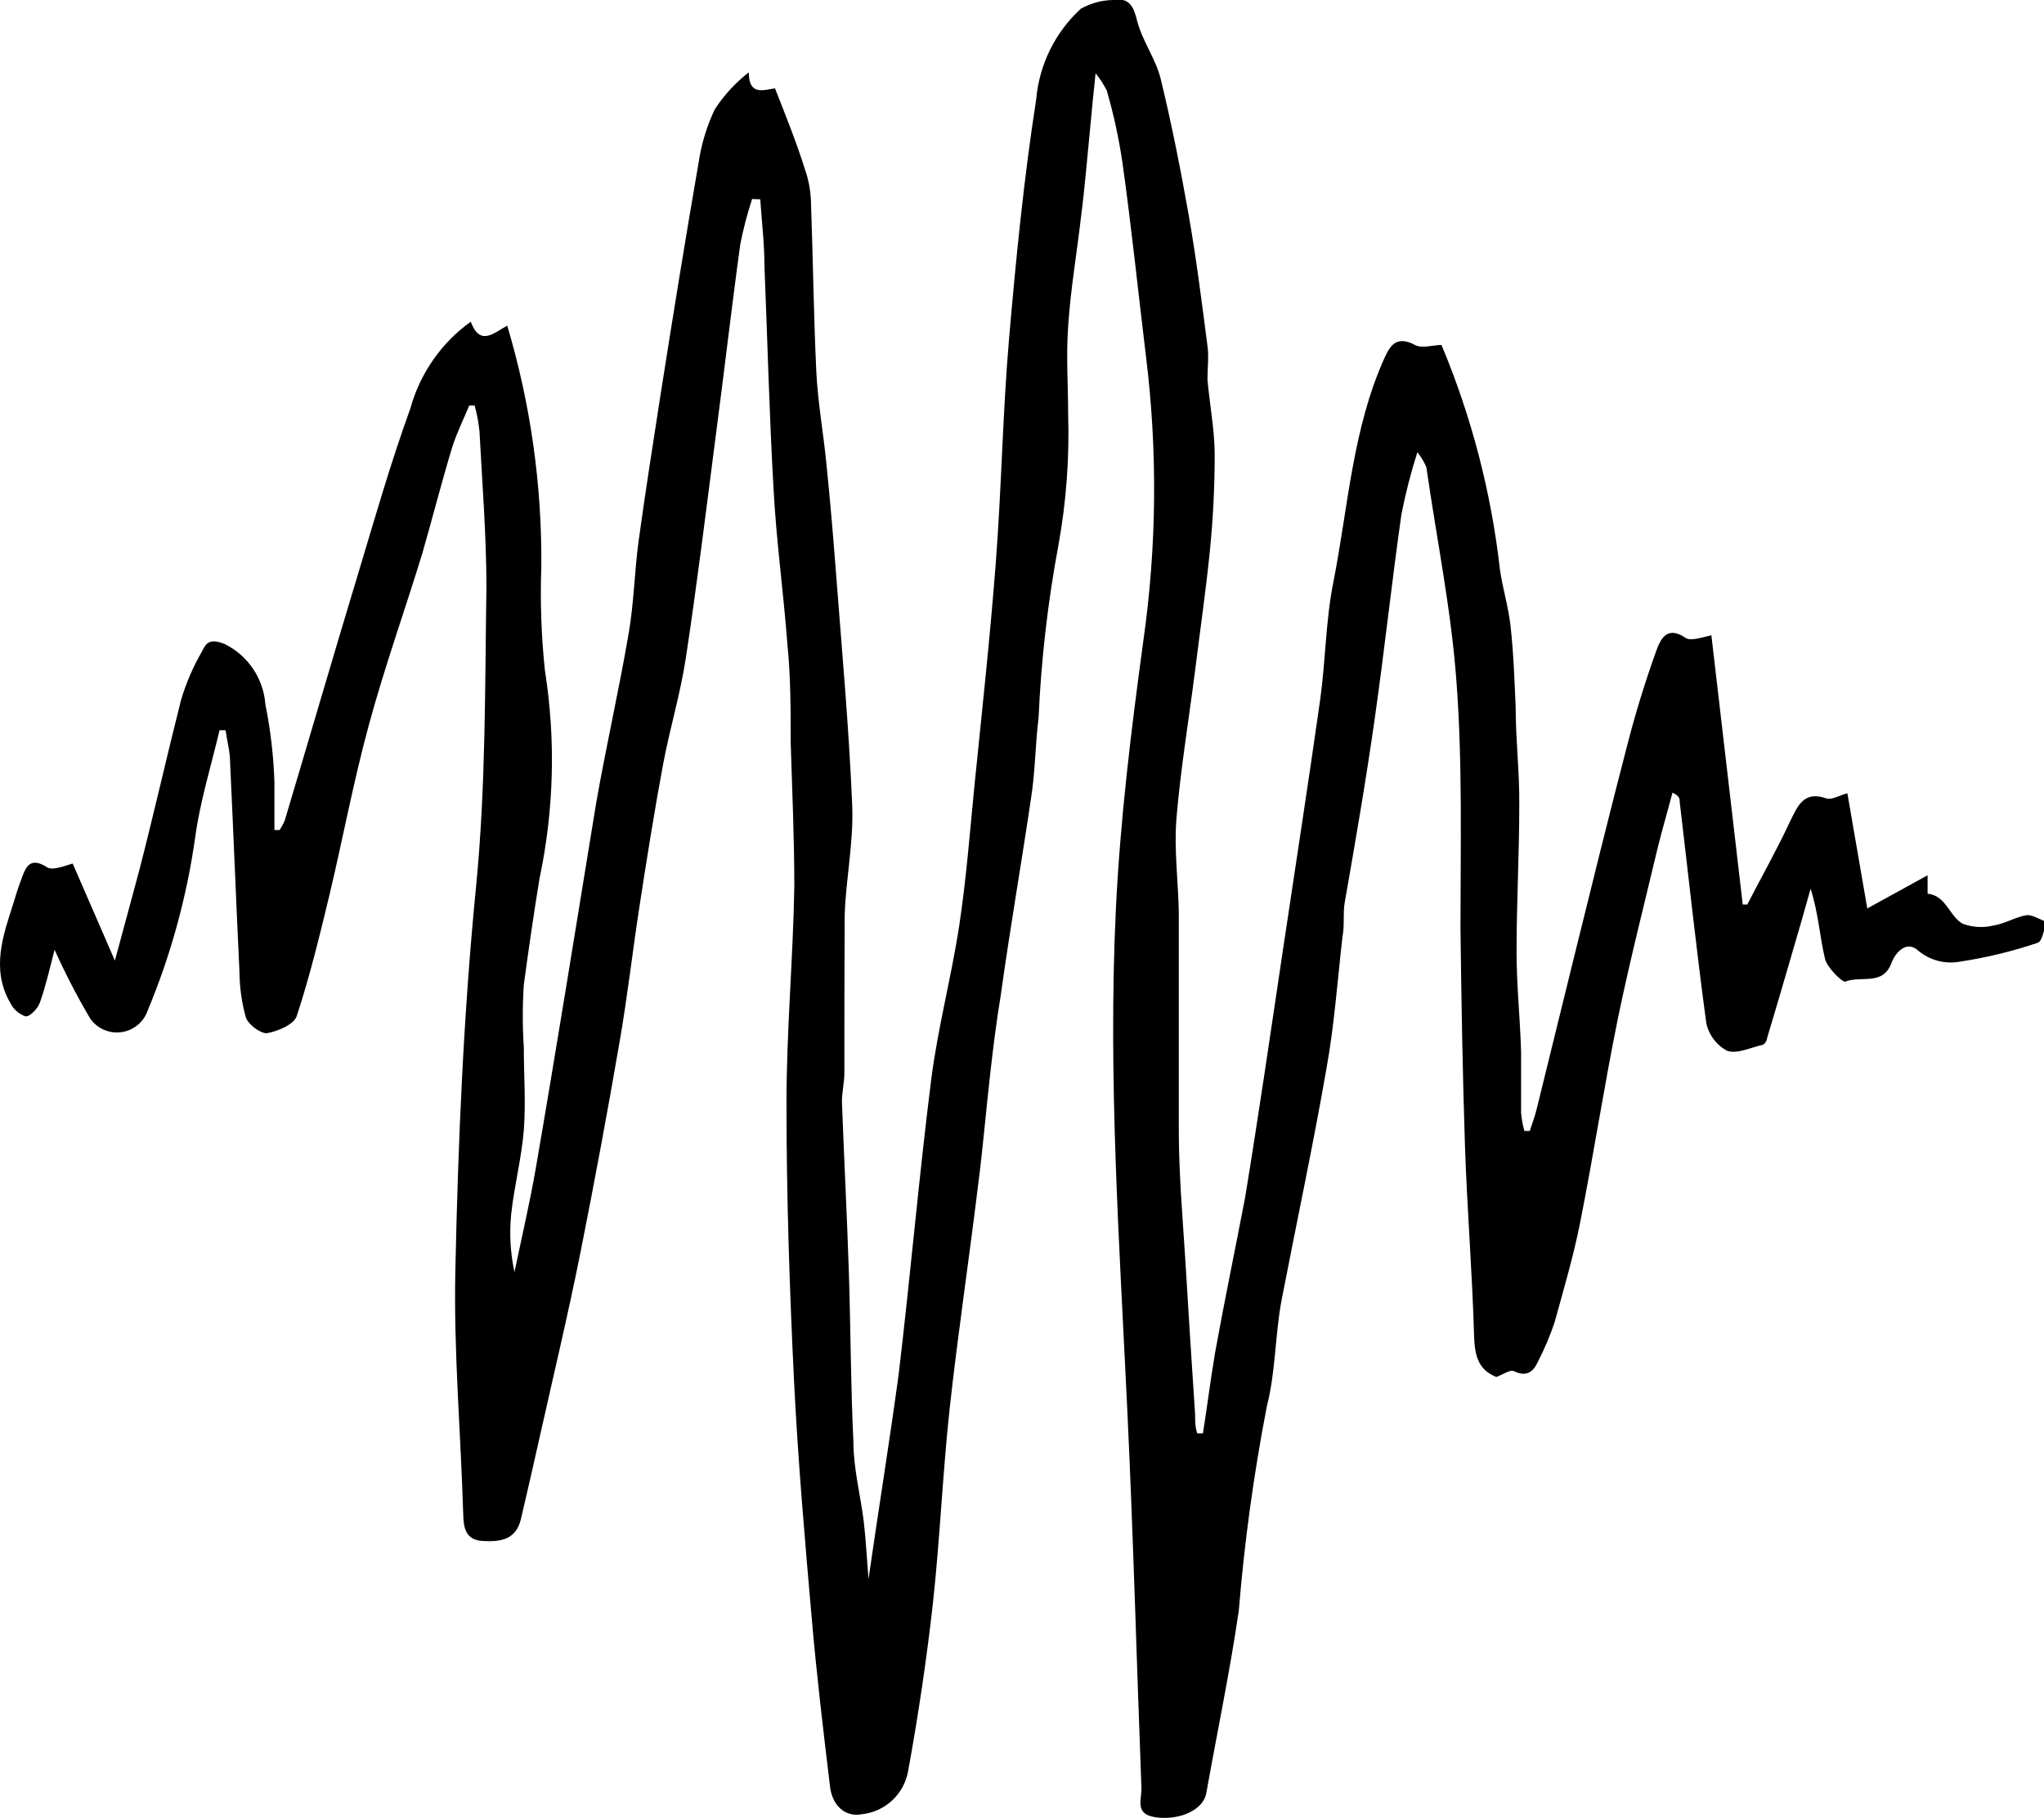
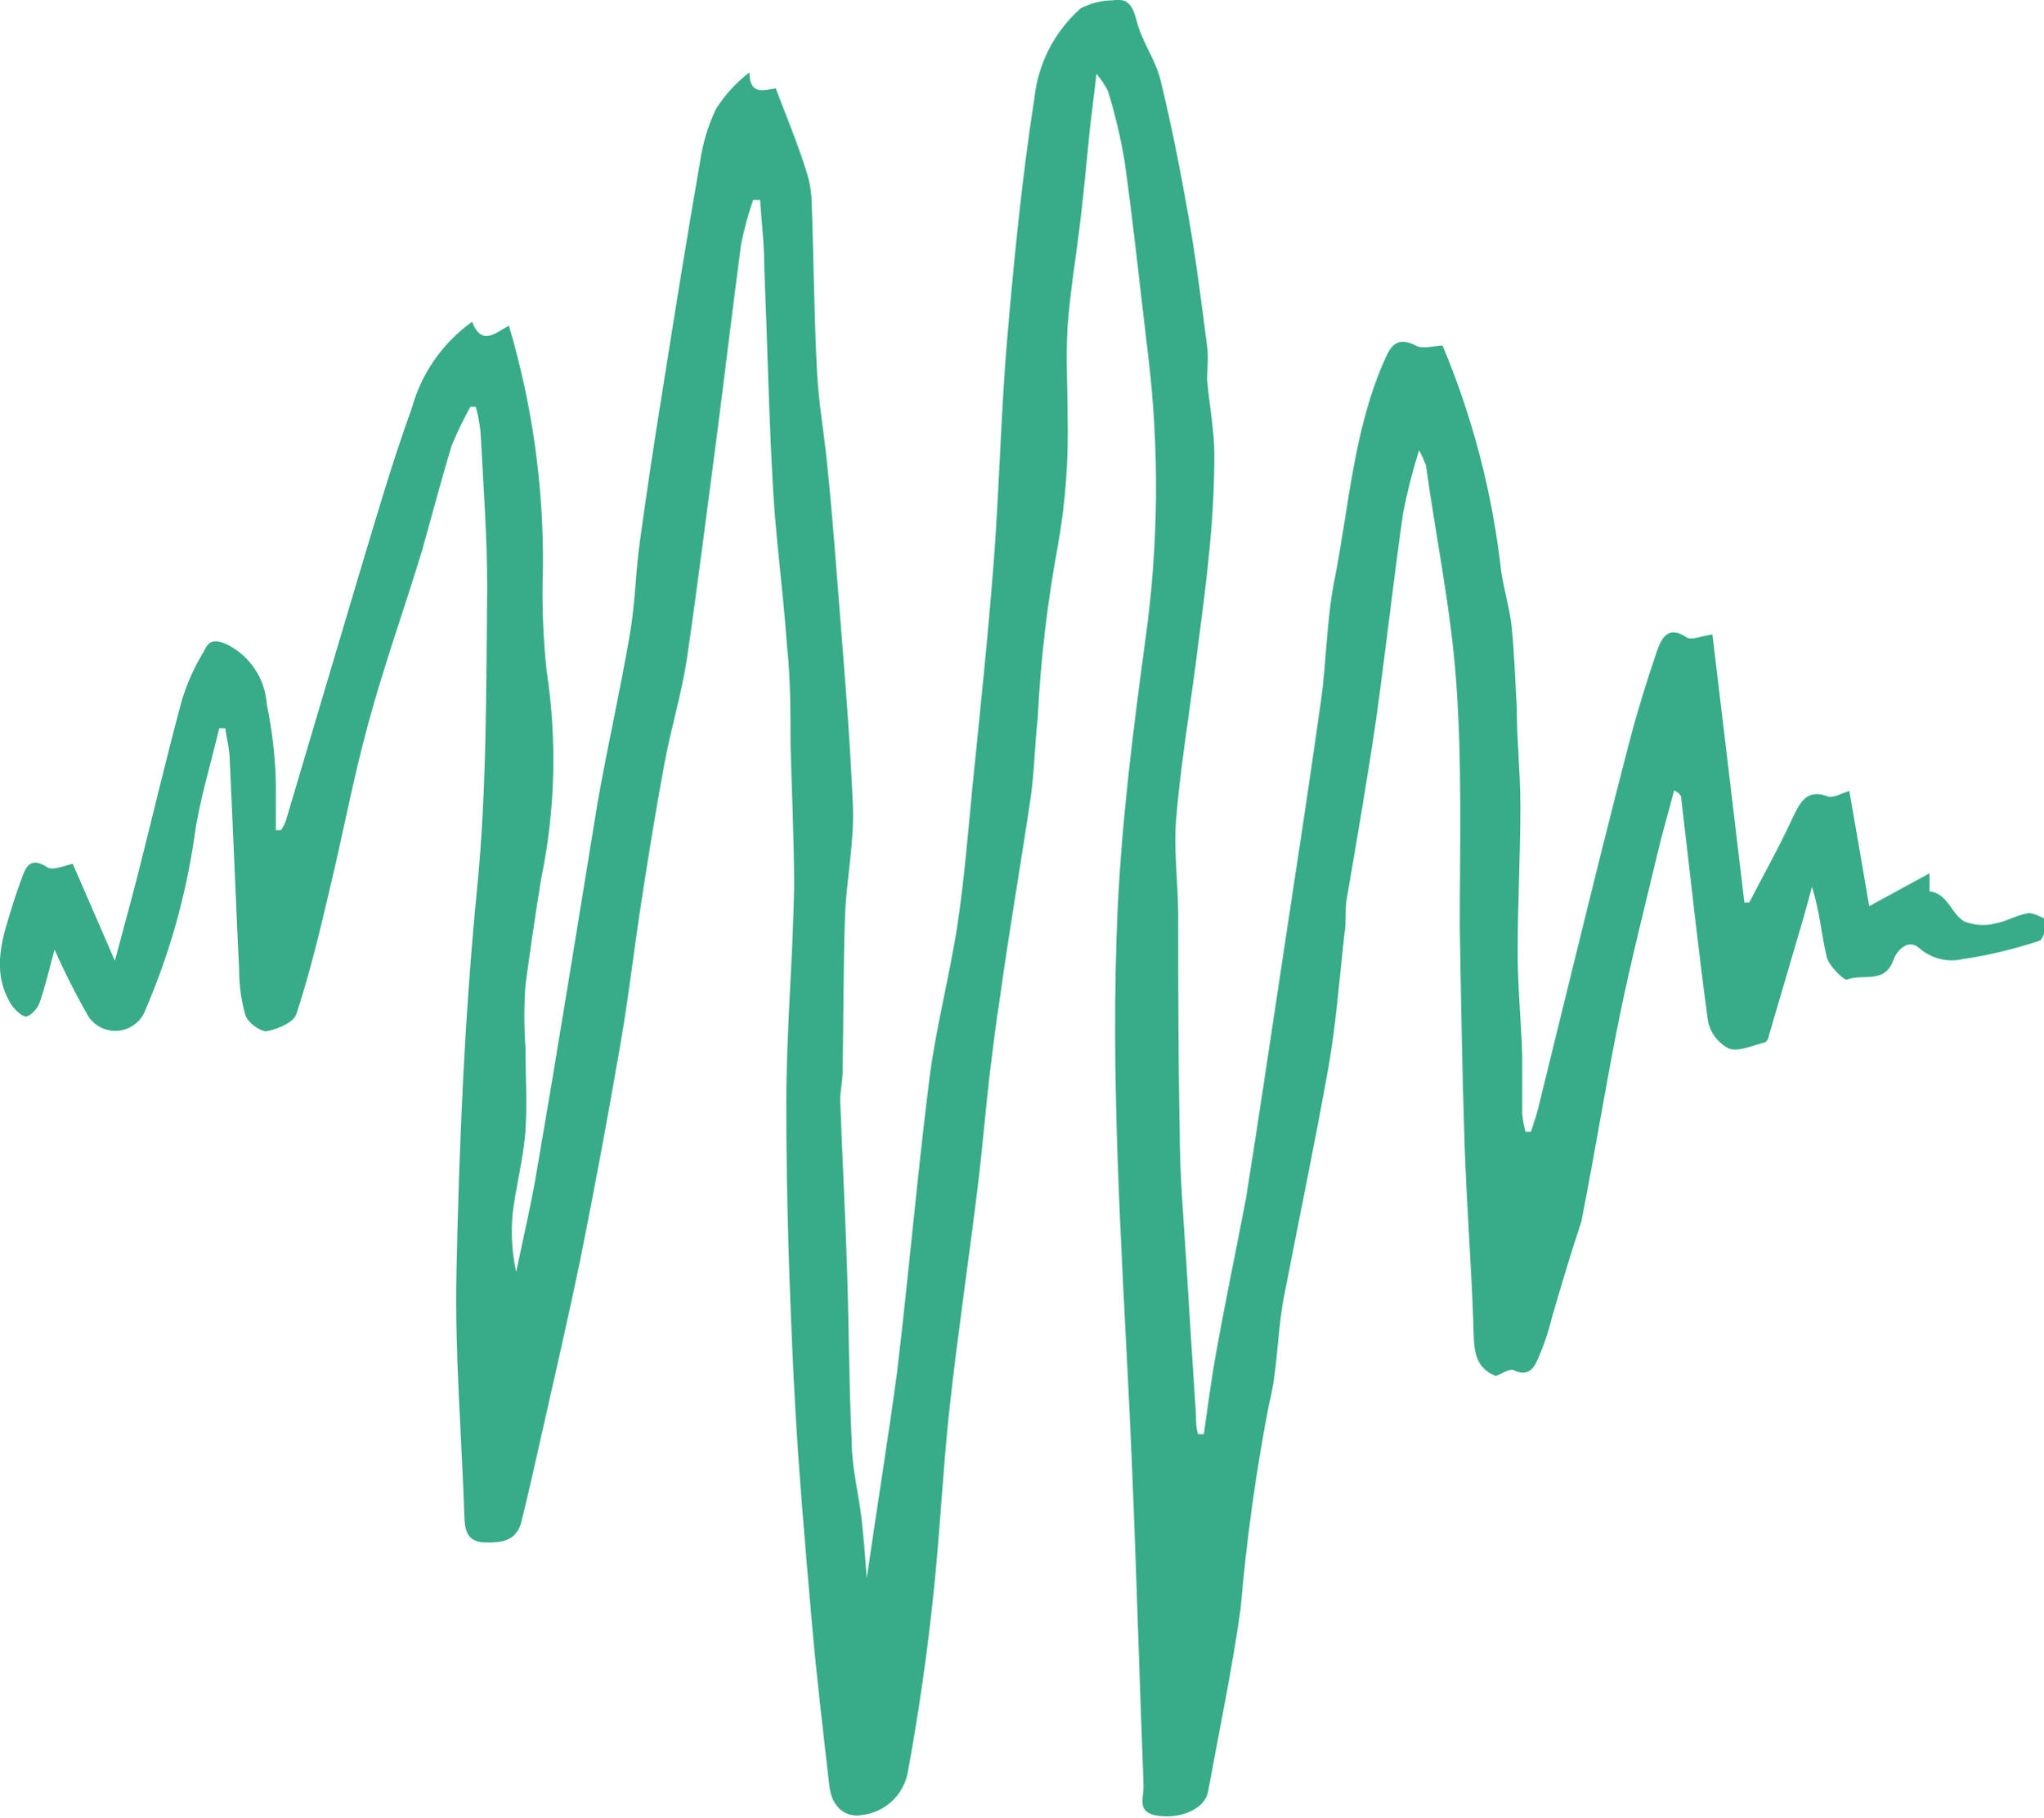
- <svg xmlns="http://www.w3.org/2000/svg" viewBox="0 0 67.78 60.27">
+ <svg xmlns="http://www.w3.org/2000/svg" viewBox="0 0 67.77 60.28">
+   <defs>
+     <style>.cls-1{fill:#38ac88;}</style>
+   </defs>
  <g id="Layer_2" data-name="Layer 2">
    <g id="Layer_1-2" data-name="Layer 1">
-       <path d="M24.94,6.6a13.06,13.06,0,0,0-.39,1.49c-.29,2.1-.53,4.21-.81,6.32-.32,2.48-.63,5-1,7.43-.18,1.18-.53,2.33-.75,3.5-.29,1.56-.54,3.13-.78,4.69s-.4,3-.66,4.5q-.6,3.49-1.3,7c-.41,2.06-.9,4.1-1.36,6.16-.2.9-.41,1.81-.62,2.71-.17.67-.67.74-1.25.71s-.65-.42-.66-.91c-.08-2.69-.32-5.38-.26-8.07.09-4.26.27-8.51.69-12.76.32-3.28.29-6.59.34-9.89,0-1.72-.14-3.45-.23-5.17a5.2,5.2,0,0,0-.16-.86l-.18,0c-.19.46-.41.9-.56,1.37-.36,1.18-.66,2.37-1,3.55-.58,1.89-1.25,3.76-1.77,5.68s-.85,3.71-1.29,5.57c-.33,1.37-.66,2.74-1.1,4.08-.09.28-.64.51-1,.57-.21,0-.61-.29-.69-.53a5.93,5.93,0,0,1-.21-1.52c-.11-2.31-.2-4.62-.31-6.93,0-.36-.1-.71-.15-1.07h-.2c-.28,1.19-.65,2.37-.81,3.57a23.43,23.43,0,0,1-1.57,5.72,1.08,1.08,0,0,1-1.91.27A23,23,0,0,1,1.81,31.5c-.16.61-.29,1.2-.49,1.76-.07.19-.32.46-.47.45a.88.88,0,0,1-.51-.45C-.31,32.14.11,31,.45,29.94c.07-.24.15-.49.24-.73.15-.42.28-.83.88-.44.15.09.44,0,.84-.13l1.4,3.22c.29-1.08.56-2.06.81-3C5.1,27,5.53,25.09,6,23.23a7.37,7.37,0,0,1,.69-1.61c.12-.22.2-.49.76-.26a2.43,2.43,0,0,1,1.35,2,15.68,15.68,0,0,1,.3,2.58c0,.52,0,1.06,0,1.59l.17,0a1.87,1.87,0,0,0,.17-.31c.81-2.71,1.6-5.43,2.42-8.14.56-1.86,1.09-3.72,1.75-5.54a5.26,5.26,0,0,1,2-2.87c.31.83.77.37,1.21.13a27.13,27.13,0,0,1,1.13,8,24.51,24.51,0,0,0,.12,3.44,19,19,0,0,1-.18,6.9c-.19,1.16-.36,2.34-.52,3.52a16,16,0,0,0,0,2.08c0,.91.07,1.83,0,2.74s-.32,1.86-.42,2.8a6.18,6.18,0,0,0,.11,1.91c.24-1.15.51-2.3.71-3.46.69-4,1.34-8.07,2-12.1.33-1.89.76-3.76,1.08-5.64.17-1,.19-2,.32-3,.23-1.67.49-3.33.75-5,.4-2.54.81-5.08,1.25-7.62a6.26,6.26,0,0,1,.53-1.74A5,5,0,0,1,24.83,2.4c0,.79.5.58.87.53.36.92.72,1.81,1,2.71a3.54,3.54,0,0,1,.19,1c.07,1.9.09,3.8.18,5.7.05,1,.23,2,.33,3,.12,1.17.22,2.33.31,3.51.2,2.62.44,5.24.55,7.87.05,1.2-.21,2.42-.25,3.63C28,32.12,28,33.85,28,35.57c0,.35-.09.7-.08,1,.07,1.89.17,3.78.23,5.67s.06,3.73.15,5.59c0,.87.23,1.74.34,2.61.07.59.1,1.19.16,1.93.34-2.36.7-4.57,1-6.79.39-3.26.67-6.53,1.08-9.78.22-1.72.67-3.4.93-5.11.23-1.52.35-3.07.5-4.6.25-2.47.52-4.94.71-7.41s.23-5,.44-7.44c.23-2.66.49-5.31.9-7.94A4.63,4.63,0,0,1,35.84.29,2.26,2.26,0,0,1,36.91,0c.54-.09.68.21.8.7.17.66.62,1.26.78,1.92.36,1.48.66,3,.92,4.47s.44,2.92.63,4.38c.05.37,0,.74,0,1.11.07.82.23,1.63.24,2.45a32,32,0,0,1-.16,3.24c-.13,1.3-.32,2.6-.48,3.89-.21,1.67-.49,3.32-.63,5-.08,1,.06,2.07.08,3.1,0,2.41,0,4.82,0,7.23,0,1.46.13,2.91.22,4.37.1,1.69.21,3.37.32,5.05,0,.21,0,.42.07.63h.19c.14-.88.25-1.77.4-2.66.31-1.72.67-3.44,1-5.17.45-2.75.85-5.5,1.26-8.25s.84-5.51,1.23-8.27c.18-1.3.18-2.63.44-3.91.49-2.49.63-5.07,1.7-7.43.18-.39.39-.73,1-.41.23.13.62,0,.88,0a27.19,27.19,0,0,1,1.94,7.46c.09.62.28,1.23.35,1.86.1.89.13,1.79.17,2.69,0,1.08.13,2.16.12,3.25,0,1.62-.09,3.25-.09,4.87,0,1.11.12,2.22.15,3.33,0,.67,0,1.35,0,2a3.12,3.12,0,0,0,.11.61h.18c.08-.26.18-.51.24-.78.4-1.61.79-3.23,1.19-4.84.6-2.43,1.2-4.87,1.83-7.29.26-1,.57-2,.91-2.95.15-.43.36-.93,1-.49.15.1.48,0,.85-.09L57.79,30h.15c.48-.93,1-1.85,1.43-2.78.25-.5.45-1,1.19-.74.18.06.43-.1.7-.17l.66,3.82,2-1.1c0,.38,0,.61,0,.61.63.07.72.76,1.17,1a1.76,1.76,0,0,0,1,.06c.39-.06.75-.29,1.13-.35.2,0,.43.15.65.23-.1.24-.14.64-.3.69a15,15,0,0,1-2.55.62,1.68,1.68,0,0,1-1.41-.36c-.39-.36-.76.07-.88.39-.29.8-1,.42-1.55.64-.1,0-.58-.45-.66-.75-.18-.75-.22-1.53-.48-2.33l-.3,1.06c-.38,1.3-.75,2.59-1.14,3.88,0,.08-.08.21-.14.23-.4.09-.86.32-1.19.2a1.36,1.36,0,0,1-.69-.93c-.33-2.43-.59-4.88-.88-7.32,0-.1,0-.2-.24-.31-.16.61-.34,1.22-.49,1.83-.45,1.89-.93,3.77-1.32,5.66-.46,2.26-.81,4.55-1.26,6.81-.22,1.1-.54,2.18-.84,3.27A9.46,9.46,0,0,1,51,45.16c-.14.31-.36.53-.79.32-.13-.07-.39.12-.59.19-.63-.25-.72-.75-.74-1.4-.06-2.08-.23-4.16-.3-6.24-.08-2.41-.12-4.83-.15-7.24,0-2.72.07-5.44-.13-8.14-.17-2.4-.66-4.77-1-7.15A1.93,1.93,0,0,0,47,15a18.62,18.62,0,0,0-.53,2.07c-.32,2.25-.56,4.5-.88,6.74-.29,2.05-.64,4.08-1,6.13-.06.36,0,.74-.07,1.11-.17,1.46-.27,2.93-.53,4.37-.45,2.59-1,5.15-1.5,7.74-.21,1.15-.19,2.35-.48,3.48a62.21,62.21,0,0,0-.93,6.77c-.29,2-.71,4-1.08,6.07-.1.54-.85.89-1.63.8s-.5-.59-.52-1c-.16-4.19-.27-8.37-.47-12.55-.26-5.5-.64-11-.38-16.51.14-3,.51-6,.91-8.94a35.75,35.75,0,0,0,.09-9.47c-.26-2.14-.48-4.29-.78-6.42A18.06,18.06,0,0,0,36.7,3a3.21,3.21,0,0,0-.37-.57c-.08.75-.13,1.28-.18,1.82-.1,1-.18,2-.3,2.92-.14,1.22-.35,2.43-.43,3.66-.07,1,0,1.94,0,2.91a20.7,20.7,0,0,1-.32,4.33,41.22,41.22,0,0,0-.66,5.73c-.11.89-.11,1.79-.25,2.67-.32,2.18-.7,4.34-1,6.51-.15.9-.26,1.8-.36,2.69-.14,1.23-.24,2.45-.4,3.67-.3,2.47-.67,4.92-.94,7.39-.23,2.13-.32,4.28-.55,6.41-.21,1.88-.49,3.76-.83,5.62a1.74,1.74,0,0,1-1.52,1.41c-.54.11-1-.26-1.07-.95-.22-1.83-.44-3.67-.6-5.52-.23-2.63-.46-5.27-.59-7.91-.15-3.07-.25-6.13-.25-9.2,0-2.4.22-4.8.26-7.2,0-1.58-.07-3.16-.12-4.75,0-1.09,0-2.19-.11-3.28-.13-1.72-.37-3.44-.46-5.17-.14-2.45-.2-4.9-.3-7.36,0-.74-.09-1.48-.14-2.22Z" />
+       <path class="cls-1" d="M.59,33.51c-.65-1.12-.24-2.22.1-3.32.08-.25.16-.49.25-.73.15-.42.28-.84.88-.45.15.1.43,0,.84-.12l1.4,3.22c.29-1.09.56-2.06.81-3.05.47-1.86.91-3.73,1.41-5.58A6.92,6.92,0,0,1,7,21.87c.12-.22.2-.5.76-.26a2.4,2.4,0,0,1,1.34,2,14.67,14.67,0,0,1,.3,2.57c0,.53,0,1.07,0,1.6l.17,0a1.53,1.53,0,0,0,.16-.31c.81-2.72,1.61-5.43,2.42-8.14.56-1.86,1.1-3.73,1.76-5.55a5.22,5.22,0,0,1,2-2.86c.32.83.78.36,1.22.13a27.42,27.42,0,0,1,1.13,8,24.51,24.51,0,0,0,.12,3.44,19.48,19.48,0,0,1-.18,6.9c-.19,1.16-.36,2.34-.52,3.52a14.43,14.43,0,0,0,0,2.08c0,.91.06,1.83,0,2.74s-.32,1.86-.43,2.8a6.45,6.45,0,0,0,.12,1.9c.24-1.15.51-2.29.7-3.45.69-4,1.34-8.07,2-12.11.33-1.88.76-3.75,1.08-5.64.17-1,.18-2,.32-3,.23-1.67.48-3.34.75-5,.4-2.54.81-5.09,1.25-7.62A6.06,6.06,0,0,1,24,3.86a4.6,4.6,0,0,1,1.11-1.21c0,.79.5.58.87.53.35.92.72,1.81,1,2.7a3.61,3.61,0,0,1,.19,1c.07,1.9.08,3.8.18,5.7.05,1,.23,2,.33,3,.12,1.17.22,2.34.31,3.51.2,2.63.44,5.25.55,7.88.05,1.2-.21,2.41-.26,3.62-.06,1.73-.05,3.45-.08,5.18,0,.34-.09.69-.08,1,.07,1.9.17,3.79.23,5.68s.06,3.73.15,5.59c0,.87.23,1.73.33,2.6.07.6.11,1.2.17,1.94.34-2.36.7-4.57,1-6.79.39-3.26.67-6.53,1.08-9.79.22-1.71.67-3.39.93-5.1.23-1.53.35-3.07.5-4.61.25-2.47.51-4.93.7-7.4s.24-5,.45-7.44c.23-2.66.49-5.32.9-7.95A4.63,4.63,0,0,1,36.09.53,2.38,2.38,0,0,1,37.16.26c.54-.09.67.22.8.71.17.66.61,1.25.78,1.92.36,1.47.66,3,.92,4.47s.44,2.92.63,4.38c.05.36,0,.74,0,1.11.07.81.23,1.63.24,2.44a32.16,32.16,0,0,1-.17,3.25c-.12,1.3-.31,2.59-.47,3.89-.22,1.66-.49,3.32-.63,5-.08,1,.06,2.06.07,3.1,0,2.41,0,4.82.05,7.22,0,1.46.13,2.92.22,4.38.1,1.68.21,3.36.32,5.05,0,.21,0,.42.07.63h.19c.13-.89.24-1.78.4-2.66.31-1.73.67-3.44,1-5.17.44-2.75.84-5.5,1.26-8.25s.84-5.51,1.23-8.27c.18-1.3.18-2.63.43-3.91.5-2.49.64-5.08,1.71-7.44.17-.38.39-.72,1-.4.24.13.62,0,.89,0a27.1,27.1,0,0,1,1.94,7.46c.09.62.28,1.23.35,1.85.09.9.12,1.8.17,2.7,0,1.08.12,2.16.12,3.24,0,1.63-.09,3.25-.09,4.88,0,1.11.11,2.22.15,3.33,0,.67,0,1.35,0,2a3.26,3.26,0,0,0,.11.61h.18c.08-.26.18-.52.24-.78.4-1.61.79-3.23,1.19-4.84.6-2.44,1.2-4.87,1.83-7.29.26-1,.57-2,.91-3,.15-.42.35-.92,1-.48.15.1.48-.05.85-.1.35,2.95.71,5.92,1.06,8.89h.16c.48-.93,1-1.85,1.43-2.79.25-.5.45-1,1.18-.73.18.06.44-.1.71-.18.23,1.32.45,2.58.66,3.82l2-1.09c0,.38,0,.6,0,.6.62.07.72.76,1.16,1a1.7,1.7,0,0,0,1,.07c.38-.07.74-.29,1.13-.35.2,0,.43.15.64.23-.09.24-.14.64-.29.69a15.13,15.13,0,0,1-2.56.61,1.63,1.63,0,0,1-1.41-.36c-.38-.35-.76.08-.87.39-.29.81-1,.43-1.55.65-.1,0-.59-.45-.66-.76-.18-.74-.23-1.52-.49-2.32-.09.35-.19.71-.29,1.06l-1.14,3.88c0,.08-.08.21-.14.22-.4.1-.86.32-1.19.2a1.32,1.32,0,0,1-.69-.92c-.33-2.43-.59-4.88-.88-7.32,0-.1,0-.2-.24-.32-.16.62-.34,1.23-.49,1.84-.45,1.88-.93,3.76-1.32,5.66-.46,2.26-.82,4.54-1.27,6.81C52.33,41.88,52,43,51.71,44a7.8,7.8,0,0,1-.47,1.36c-.13.31-.35.54-.78.33-.13-.07-.39.12-.6.19-.63-.25-.72-.76-.73-1.41-.06-2.08-.23-4.15-.3-6.23-.08-2.42-.12-4.83-.16-7.25,0-2.71.08-5.43-.12-8.13-.17-2.4-.67-4.77-1-7.16a3.79,3.79,0,0,0-.23-.52,19.32,19.32,0,0,0-.53,2.08c-.32,2.24-.57,4.5-.88,6.74-.29,2-.65,4.08-1,6.12-.05.37,0,.75-.07,1.12-.16,1.46-.27,2.93-.52,4.37-.46,2.58-1,5.15-1.5,7.74-.21,1.15-.19,2.35-.48,3.48a64.43,64.43,0,0,0-.94,6.77c-.28,2-.7,4-1.08,6.07-.1.54-.84.89-1.62.8s-.51-.59-.52-1c-.16-4.18-.27-8.36-.47-12.54-.27-5.5-.64-11-.39-16.51.14-3,.52-6,.92-8.95a36.54,36.54,0,0,0,.09-9.46c-.26-2.14-.48-4.29-.78-6.42A18.06,18.06,0,0,0,37,3.27a2.91,2.91,0,0,0-.38-.57L36.4,4.52c-.1,1-.19,2-.3,2.92-.14,1.22-.35,2.43-.44,3.65-.06,1,0,1.95,0,2.91a21.44,21.44,0,0,1-.32,4.34,42.82,42.82,0,0,0-.67,5.73c-.1.89-.11,1.79-.24,2.67-.32,2.17-.7,4.34-1,6.51-.14.89-.25,1.79-.36,2.69-.14,1.22-.24,2.45-.39,3.67-.3,2.46-.67,4.92-.94,7.39-.23,2.13-.32,4.27-.56,6.4-.2,1.89-.48,3.76-.82,5.63a1.75,1.75,0,0,1-1.52,1.41c-.54.1-1-.26-1.08-.95-.21-1.84-.43-3.68-.59-5.52-.23-2.64-.46-5.27-.59-7.92-.15-3.06-.25-6.13-.25-9.19,0-2.4.22-4.8.26-7.2,0-1.58-.08-3.17-.12-4.75,0-1.09,0-2.19-.12-3.28-.12-1.73-.36-3.45-.46-5.17-.14-2.45-.19-4.91-.29-7.36,0-.74-.09-1.48-.14-2.22l-.23,0a11.18,11.18,0,0,0-.4,1.48c-.28,2.11-.53,4.22-.8,6.32-.33,2.48-.64,5-1,7.44-.18,1.18-.54,2.33-.75,3.5-.29,1.56-.54,3.12-.78,4.69s-.4,3-.66,4.5q-.6,3.49-1.3,7c-.42,2.06-.9,4.11-1.36,6.16-.2.91-.41,1.82-.63,2.72-.16.67-.66.73-1.24.71s-.65-.43-.66-.91c-.09-2.69-.32-5.39-.26-8.07.09-4.26.27-8.52.69-12.77.32-3.27.29-6.58.33-9.88,0-1.72-.13-3.45-.22-5.17a5.2,5.2,0,0,0-.16-.86l-.18,0A14.77,14.77,0,0,0,15.24,15c-.36,1.18-.67,2.37-1,3.54-.58,1.9-1.25,3.77-1.77,5.68s-.85,3.72-1.3,5.58c-.32,1.37-.65,2.74-1.09,4.08-.09.28-.64.51-1,.57-.21,0-.61-.29-.69-.53a5.52,5.52,0,0,1-.21-1.52c-.11-2.31-.2-4.62-.31-6.93,0-.36-.1-.72-.15-1.07l-.2,0c-.28,1.2-.65,2.37-.82,3.58A22.68,22.68,0,0,1,5.09,33.7a1.07,1.07,0,0,1-1.9.27,23.21,23.21,0,0,1-1.13-2.23c-.17.61-.3,1.2-.5,1.77-.06.19-.32.46-.46.45S.7,33.7.59,33.51Z" transform="translate(-0.25 -0.25)" />
    </g>
  </g>
</svg>
